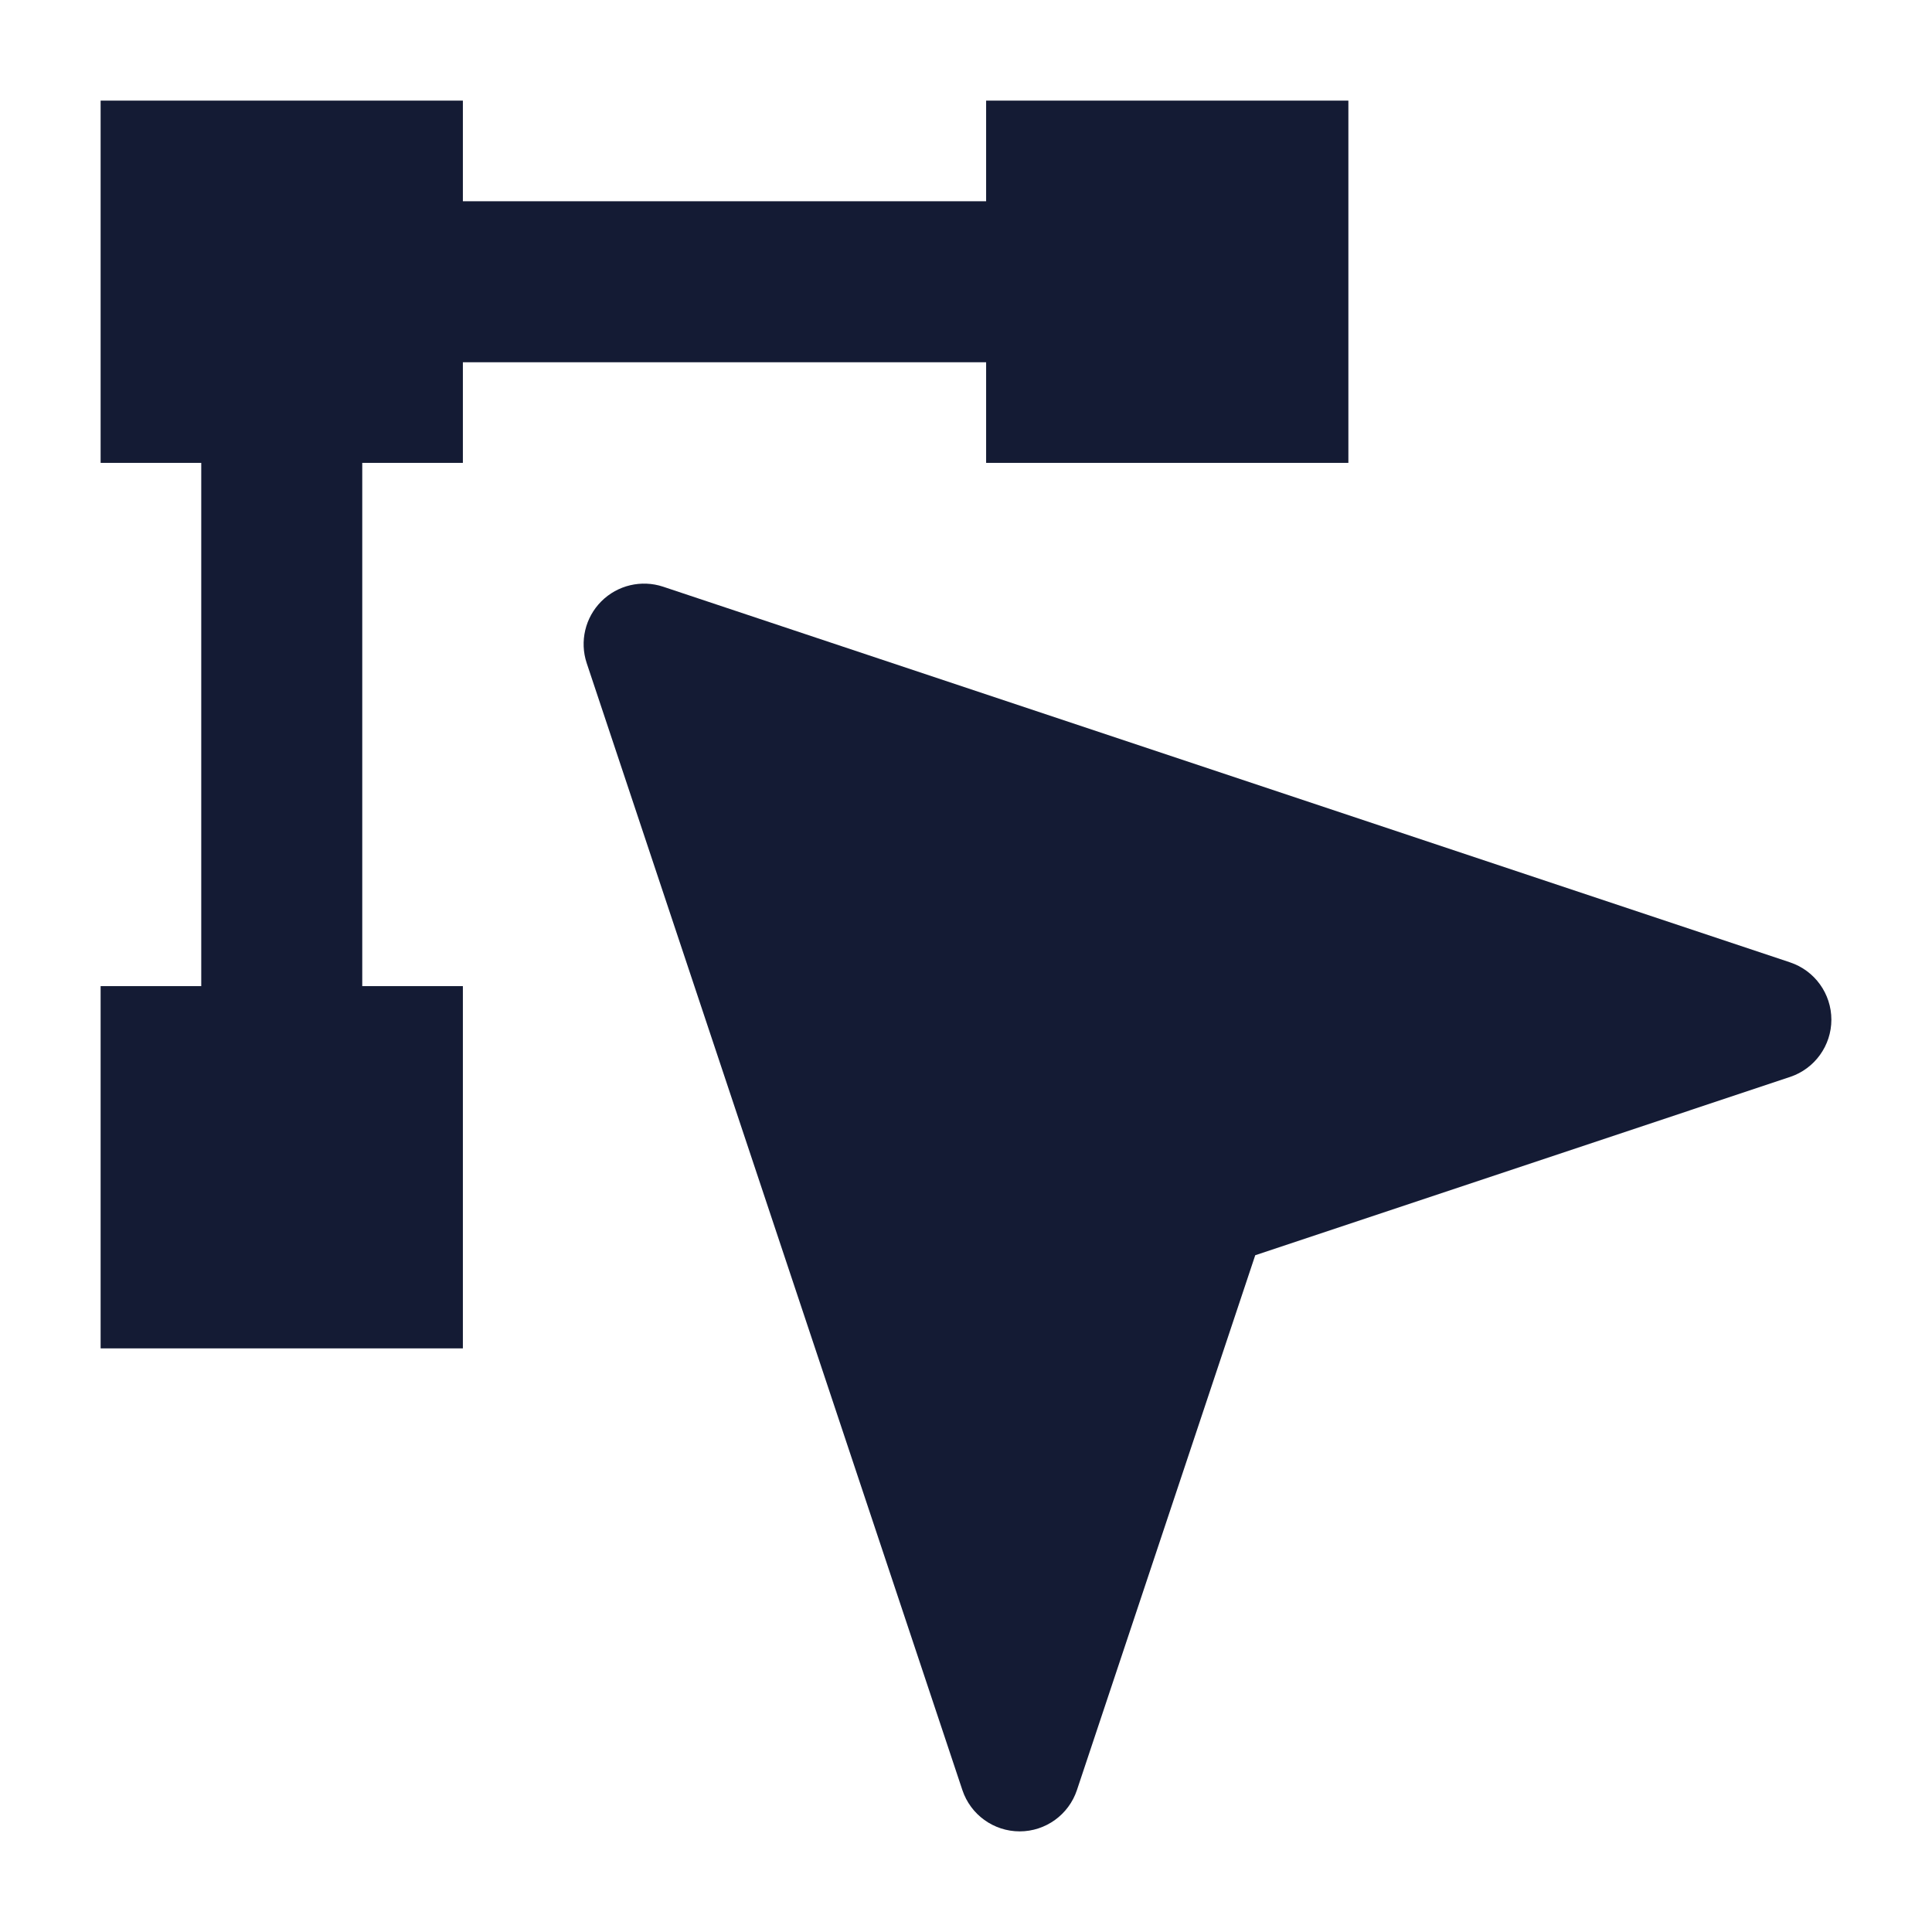
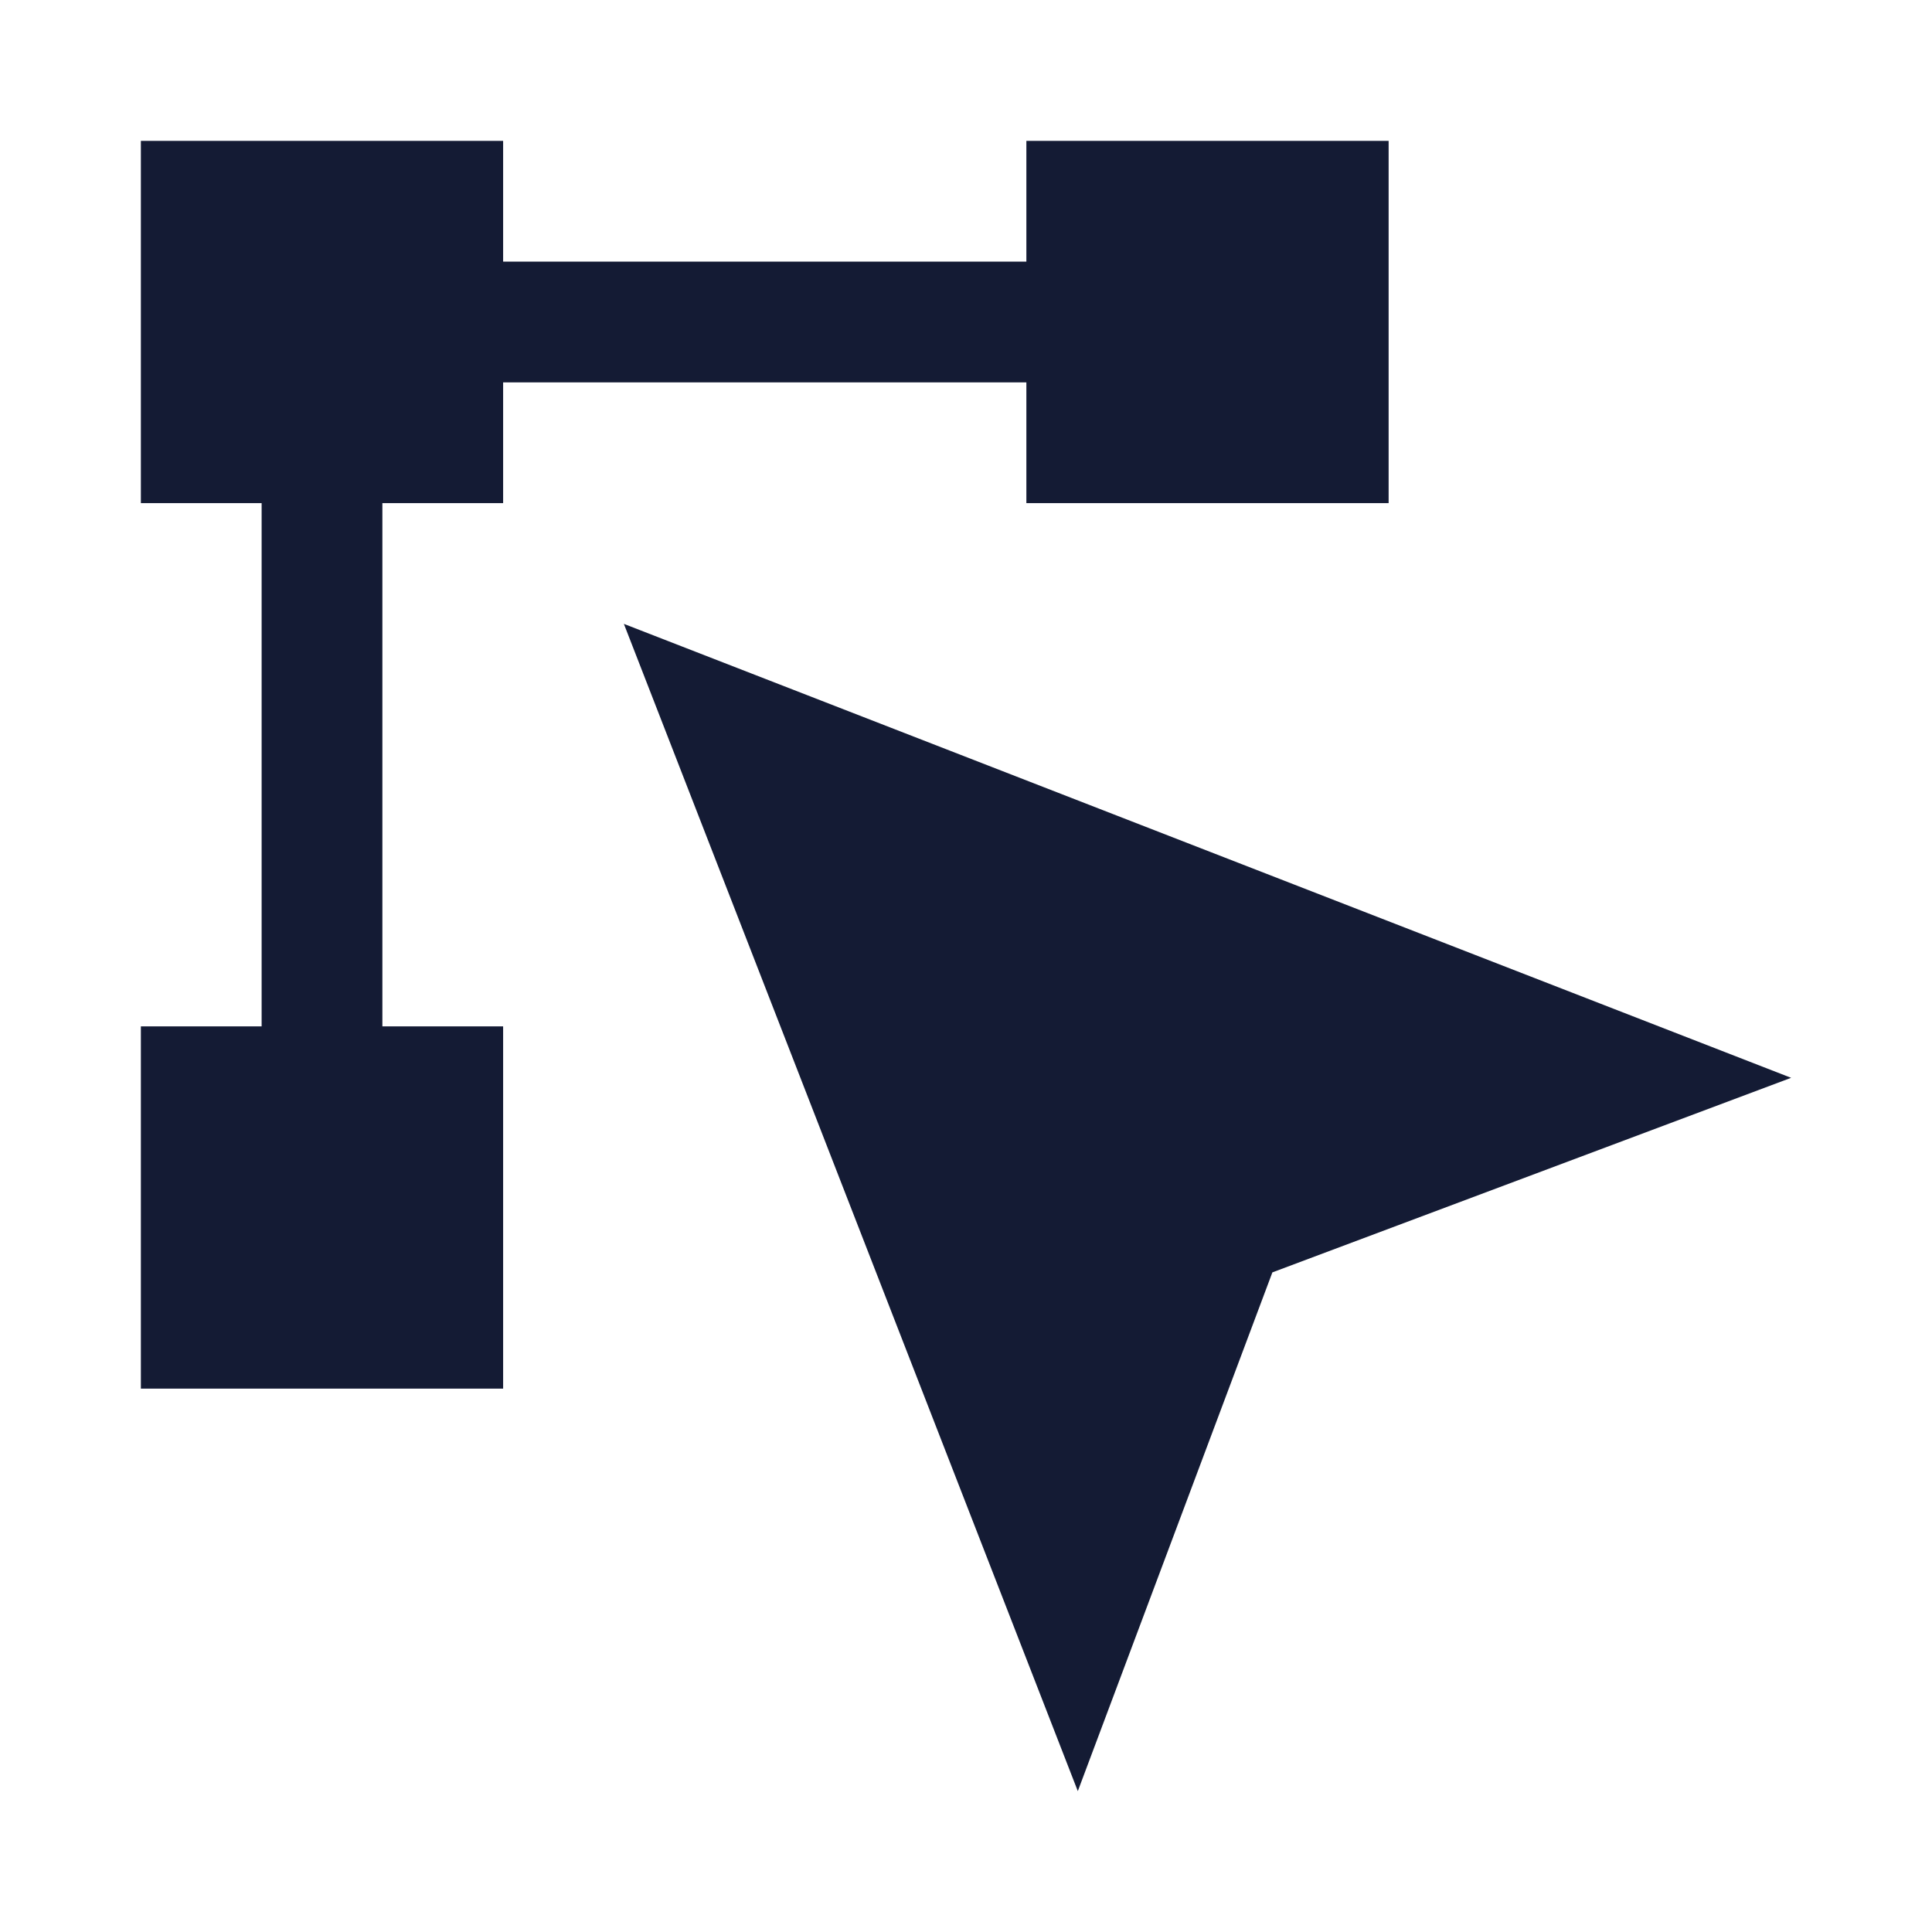
<svg xmlns="http://www.w3.org/2000/svg" width="24" height="24" viewBox="0 0 24 24" fill="none">
-   <path d="M7.47 7.47C7.671 7.269 7.968 7.199 8.237 7.288L22.237 11.955C22.543 12.057 22.75 12.344 22.75 12.667C22.75 12.989 22.543 13.276 22.237 13.378L15.593 15.593L13.378 22.237C13.276 22.543 12.989 22.75 12.667 22.75C12.344 22.75 12.057 22.543 11.955 22.237L7.288 8.237C7.199 7.968 7.269 7.671 7.47 7.47Z" fill="#141B34" />
-   <path d="M12.25 1.25H16.75V5.75H12.25V1.25Z" fill="#141B34" />
-   <path d="M1.25 1.25H5.75V5.75H1.25V1.25Z" fill="#141B34" />
-   <path d="M1.25 12.25H5.75V16.75H1.25V12.25Z" fill="#141B34" />
-   <path fill-rule="evenodd" clip-rule="evenodd" d="M13 2.5H5V4.5H13V2.5ZM2.5 5V13H4.5V5H2.5Z" fill="#141B34" />
+   <path d="M7.75 7.75L22.25 13.389L15.806 15.806L13.389 22.25L7.75 7.75Z" fill="#141B34" />
+   <path fill-rule="evenodd" clip-rule="evenodd" d="M4.75 3.25H14.25V4.75H4.75V3.25ZM4.75 4.75V14.25H3.25V4.75H4.75Z" fill="#141B34" />
+   <path d="M1.75 1.75H6.25V6.25H1.75V1.75Z" fill="#141B34" />
+   <path d="M12.75 1.75H17.25V6.25H12.75V1.75Z" fill="#141B34" />
+   <path d="M1.75 12.75H6.25V17.25H1.75V12.75Z" fill="#141B34" />
</svg>
